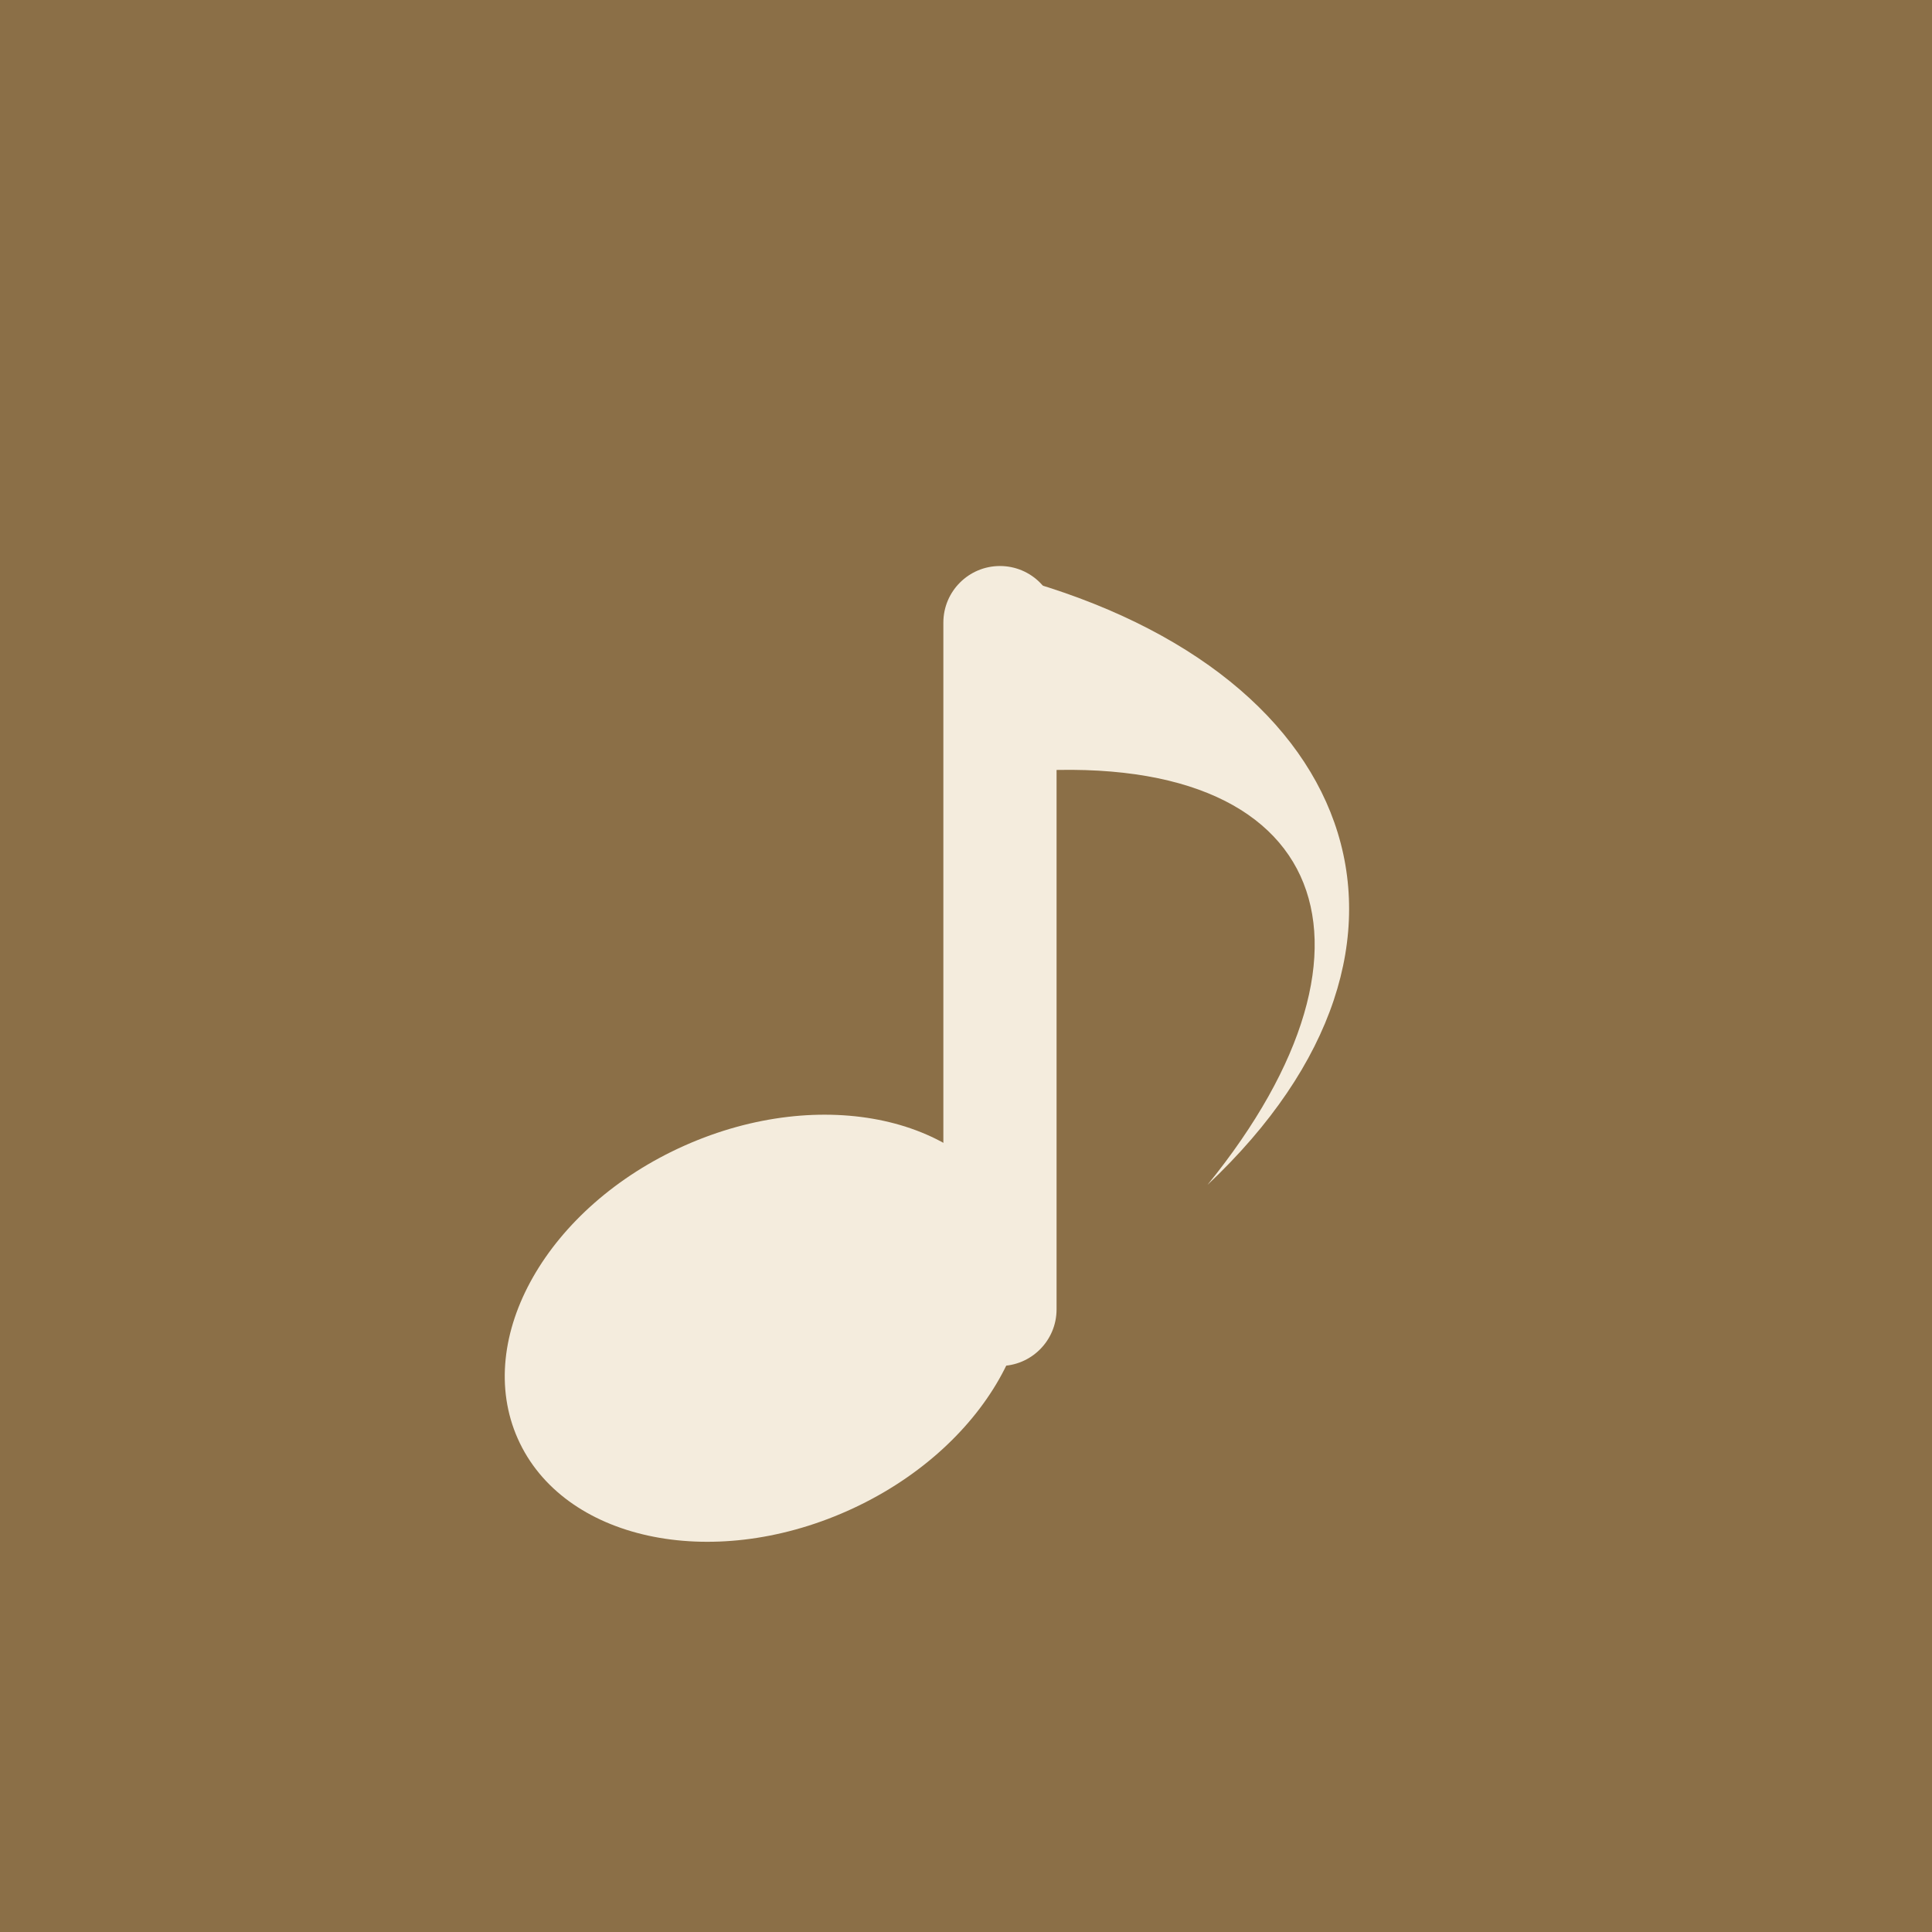
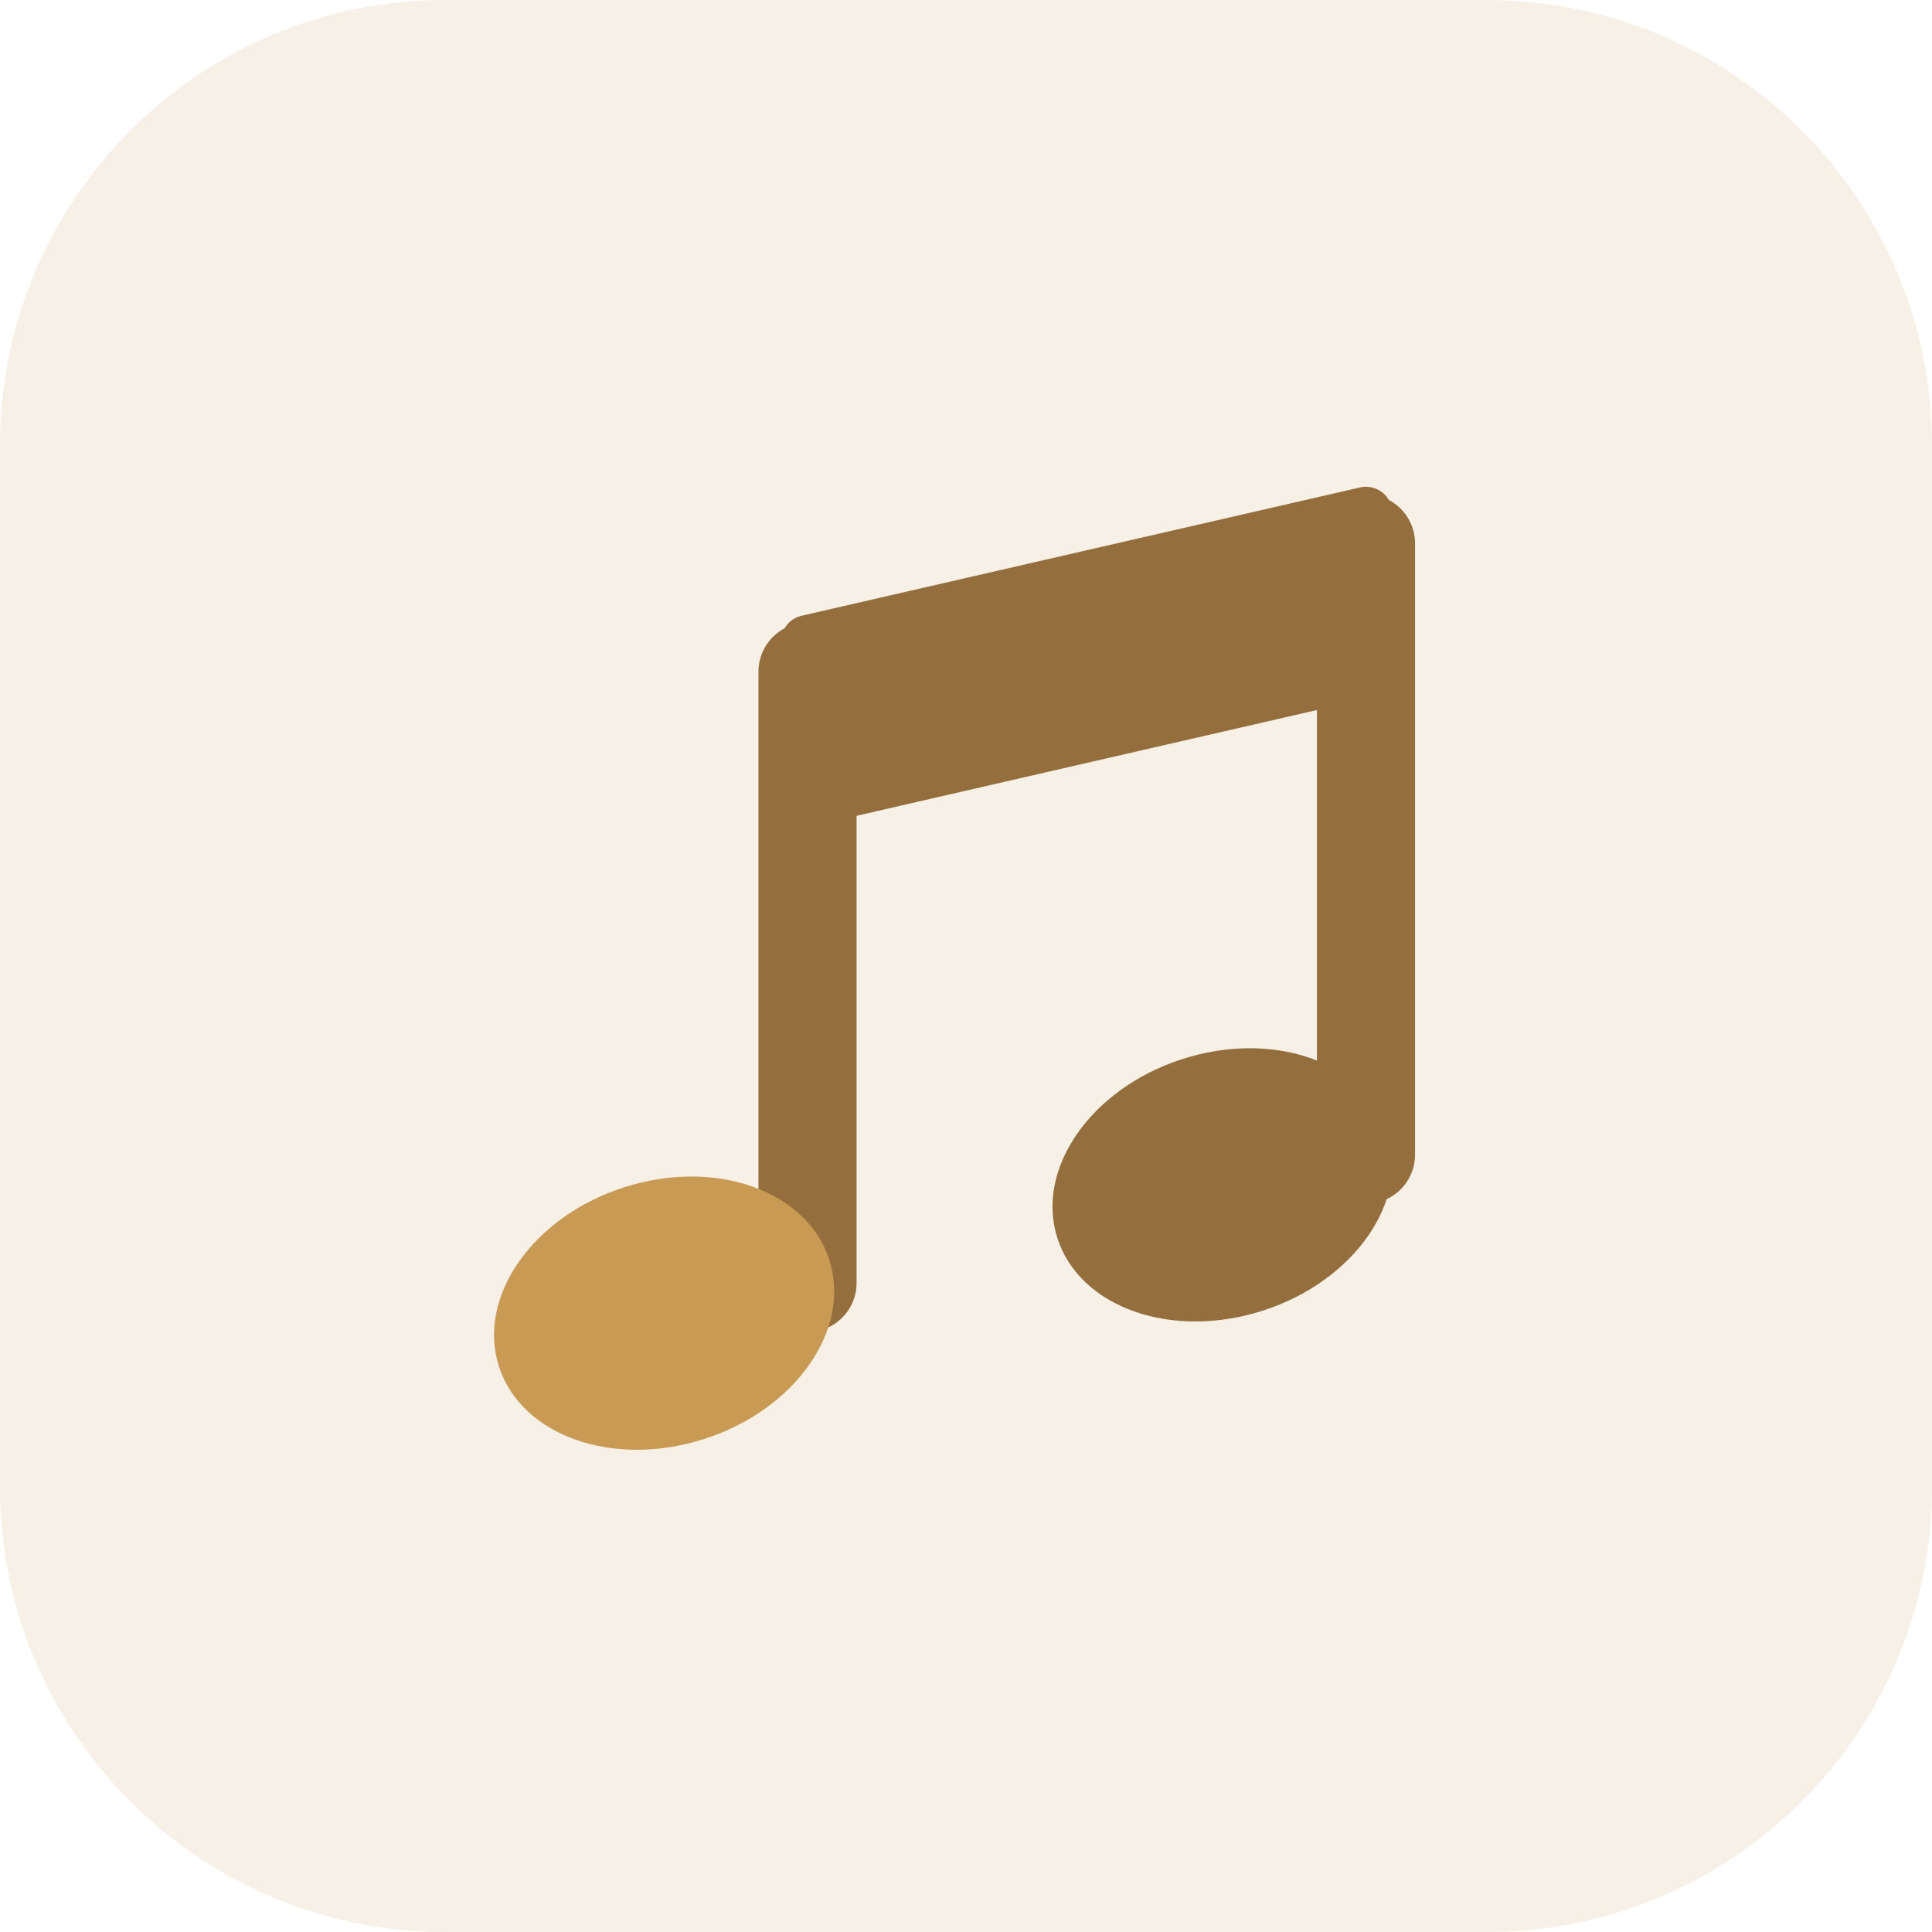
- <svg xmlns="http://www.w3.org/2000/svg" width="512" height="512" viewBox="0 0 512 512">
-   <rect width="512" height="512" fill="#8B6F47" />
-   <g fill="#F4ECDD">
-     <rect x="250" y="150" width="30" height="212" rx="15" />
-     <path d="M 265 152              C 360 176, 388 250, 320 314              C 372 250, 352 196, 265 205 Z" />
-     <ellipse cx="203" cy="352" rx="72" ry="53" transform="rotate(-24 203 352)" />
+ <svg xmlns="http://www.w3.org/2000/svg" viewBox="0 0 512 512">
+   <rect width="512" height="512" rx="118" fill="#F6F0E7" />
+   <path d="M214 170 L362 136 L362 178 L214 212 Z" fill="#946E3C" stroke="#946E3C" stroke-width="14" stroke-linejoin="round" />
+   <g stroke="#946E3C" stroke-width="26" stroke-linecap="round">
+     <line x1="214" y1="178" x2="214" y2="340" />
+     <line x1="362" y1="144" x2="362" y2="306" />
  </g>
+   <ellipse cx="176" cy="348" rx="46" ry="35" transform="rotate(-18 176 348)" fill="#C89A54" />
+   <ellipse cx="324" cy="314" rx="46" ry="35" transform="rotate(-18 324 314)" fill="#946E3C" />
</svg>
